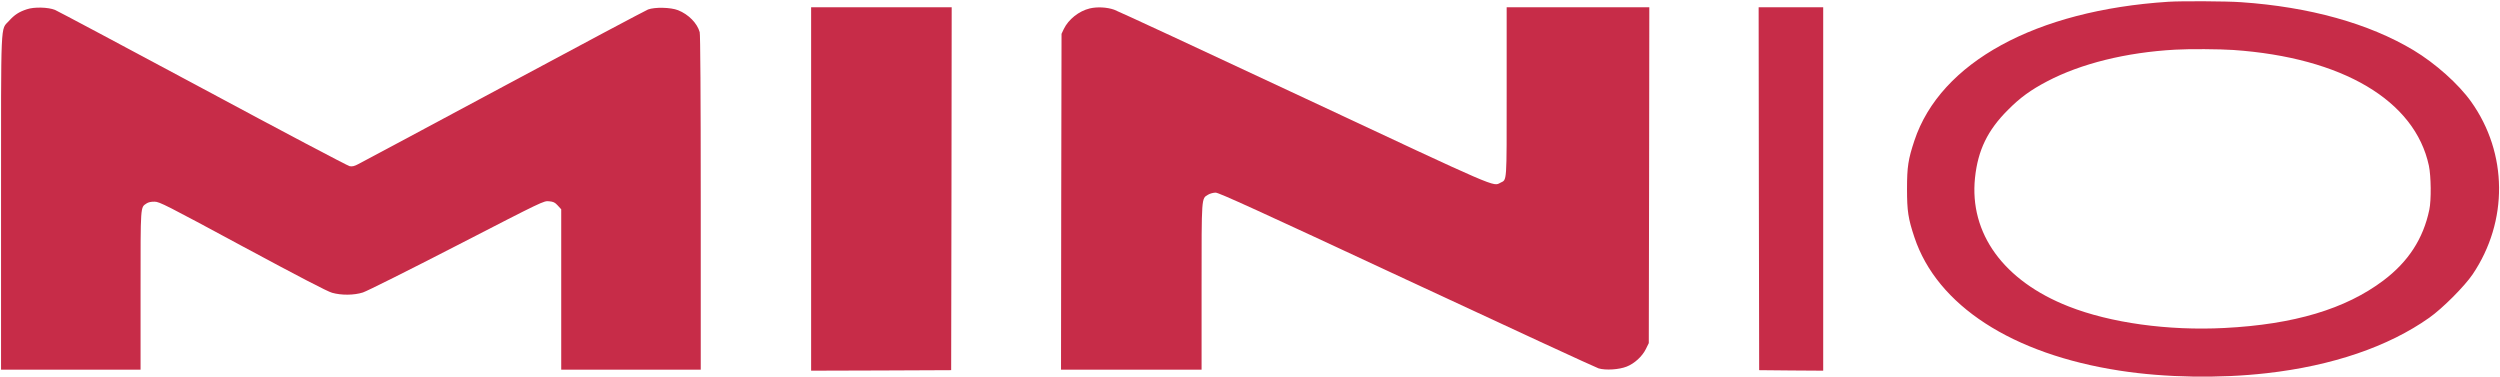
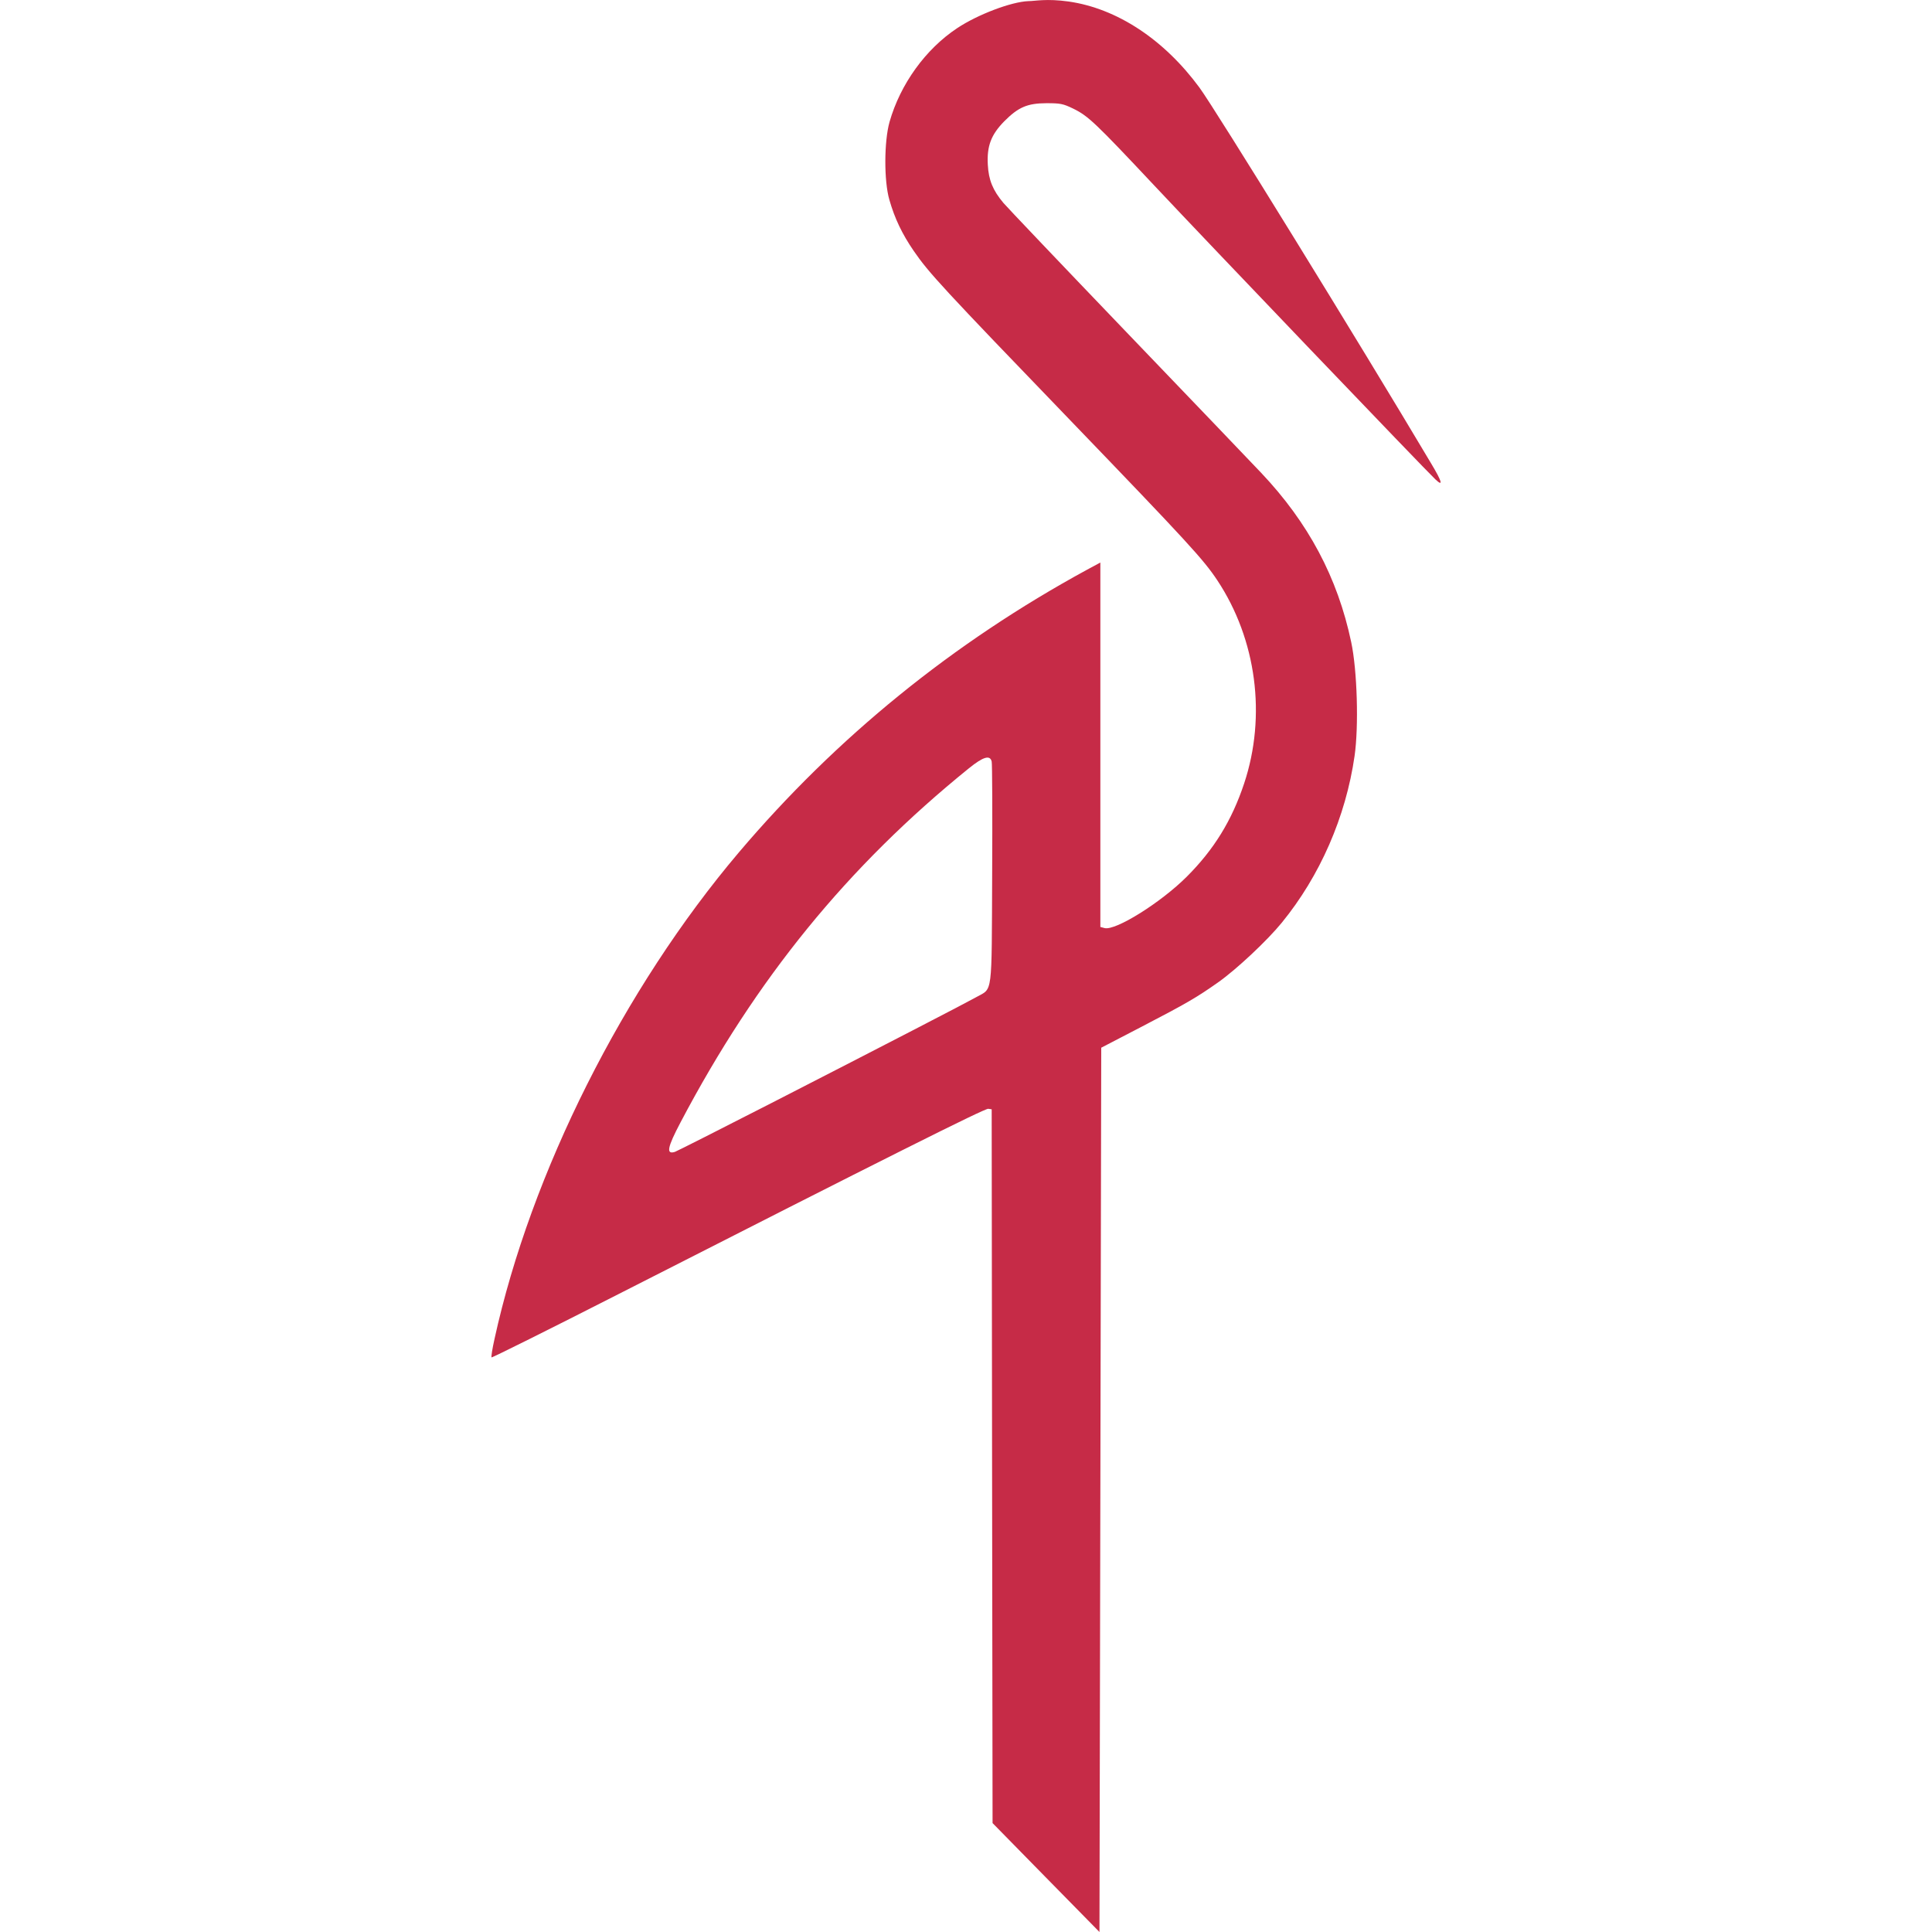
- <svg xmlns="http://www.w3.org/2000/svg" version="1.0" width="2401pt" height="362pt" viewBox="0 0 2401 362" preserveAspectRatio="xMidYMid meet">
-   <g transform="translate(0,362) scale(0.1,-0.1)" fill="#C72C48" stroke="none">
-     <path d="M20825 3603 c-1274 -82 -2189 -582 -2439 -1333 -60 -181 -71 -252 -71 -465 0 -212 11 -284 71 -464 218 -654 938 -1122 1974 -1281 432 -67 956 -76 1410 -24 630 71 1168 255 1560 532 127 89 339 302 417 417 344 510 338 1164 -14 1658 -121 170 -343 368 -554 495 -429 257 -999 416 -1657 461 -139 10 -571 12 -697 4z m625 -463 c1047 -73 1743 -485 1877 -1111 21 -100 24 -332 4 -424 -58 -278 -202 -499 -441 -679 -364 -274 -859 -422 -1527 -456 -540 -28 -1095 49 -1496 207 -624 245 -955 701 -899 1236 28 265 121 457 317 652 117 118 218 191 376 274 324 170 758 278 1229 304 134 8 427 6 560 -3z" />
-     <path d="M258 3531 c-76 -25 -119 -53 -172 -112 -82 -92 -76 54 -76 -1746 l0 -1603 670 0 670 0 0 760 c0 830 -2 796 57 836 18 12 45 18 78 17 46 0 109 -32 845 -429 545 -293 815 -434 860 -446 89 -25 210 -24 295 3 36 11 442 214 902 451 833 429 835 430 886 425 42 -4 56 -10 84 -41 l33 -36 0 -770 0 -770 670 0 670 0 0 1603 c0 1041 -4 1615 -10 1638 -24 86 -107 171 -208 211 -71 28 -223 31 -288 7 -23 -9 -646 -340 -1385 -737 -739 -396 -1367 -733 -1396 -747 -39 -21 -60 -26 -85 -21 -18 3 -653 338 -1410 745 -757 406 -1396 746 -1420 756 -65 26 -200 30 -270 6z" />
-     <path d="M7790 1805 l0 -1745 673 2 672 3 3 1743 2 1742 -675 0 -675 0 0 -1745z" />
-     <path d="M10466 3539 c-104 -25 -205 -105 -250 -199 l-21 -45 -3 -1613 -2 -1612 675 0 675 0 0 795 c0 877 -2 846 62 885 18 11 51 20 73 20 31 0 402 -169 1835 -837 987 -460 1817 -843 1843 -851 68 -20 196 -12 269 17 75 29 150 98 185 169 l28 57 3 1613 2 1612 -685 0 -685 0 0 -813 c0 -893 4 -839 -60 -872 -72 -37 4 -70 -1879 812 -971 455 -1795 837 -1831 850 -69 24 -162 29 -234 12z" />
-     <path d="M16892 1808 l3 -1743 308 -3 307 -2 0 1745 0 1745 -310 0 -310 0 2 -1742z" />
-   </g>
+ <svg xmlns="http://www.w3.org/2000/svg" width="auto" height="auto" viewBox="0 0 24 24" fill="none">
+   <path d="M12.994 23.324L12.33 22.647L12.324 18.213L12.319 13.78L12.276 13.774C12.234 13.768 11.038 14.367 7.677 16.079C6.819 16.516 6.112 16.868 6.106 16.862C6.1 16.856 6.116 16.753 6.143 16.633C6.594 14.572 7.746 12.279 9.179 10.588C10.392 9.158 11.836 7.985 13.504 7.077L13.669 6.988V11.515L13.722 11.529C13.86 11.563 14.422 11.211 14.743 10.89C15.081 10.552 15.302 10.193 15.455 9.733C15.734 8.894 15.609 7.944 15.122 7.209C14.95 6.95 14.754 6.736 13.298 5.224C11.708 3.574 11.538 3.39 11.35 3.116C11.206 2.906 11.114 2.713 11.048 2.482C10.98 2.248 10.982 1.757 11.05 1.515C11.184 1.045 11.497 0.611 11.89 0.35C12.144 0.181 12.562 0.022 12.775 0.014C12.857 0.014 12.999 -0.02 13.276 0.019C13.875 0.105 14.46 0.49 14.9 1.088C15.101 1.362 16.882 4.25 17.778 5.757C17.915 5.986 17.932 6.05 17.832 5.956C17.706 5.838 14.992 3.001 14.345 2.311C13.602 1.52 13.518 1.44 13.329 1.348C13.205 1.288 13.171 1.282 12.999 1.282C12.762 1.283 12.65 1.331 12.475 1.507C12.312 1.673 12.258 1.814 12.271 2.047C12.281 2.236 12.333 2.364 12.465 2.521C12.506 2.57 13.193 3.292 13.992 4.125C14.791 4.957 15.544 5.744 15.666 5.873C16.252 6.492 16.616 7.174 16.785 7.976C16.86 8.327 16.88 9.023 16.827 9.391C16.718 10.148 16.397 10.882 15.922 11.463C15.74 11.686 15.362 12.04 15.135 12.201C14.864 12.392 14.746 12.461 14.171 12.76L13.68 13.015L13.669 18.507L13.658 24L12.994 23.324ZM9.586 13.701C11.028 12.962 11.988 12.465 12.131 12.385C12.334 12.271 12.318 12.392 12.325 10.857C12.329 10.115 12.326 9.486 12.319 9.46C12.299 9.375 12.214 9.4 12.036 9.544C10.529 10.763 9.393 12.158 8.454 13.942C8.289 14.255 8.272 14.344 8.384 14.309C8.407 14.301 8.948 14.028 9.586 13.701H9.586Z" fill="#C62B47" />
</svg>
